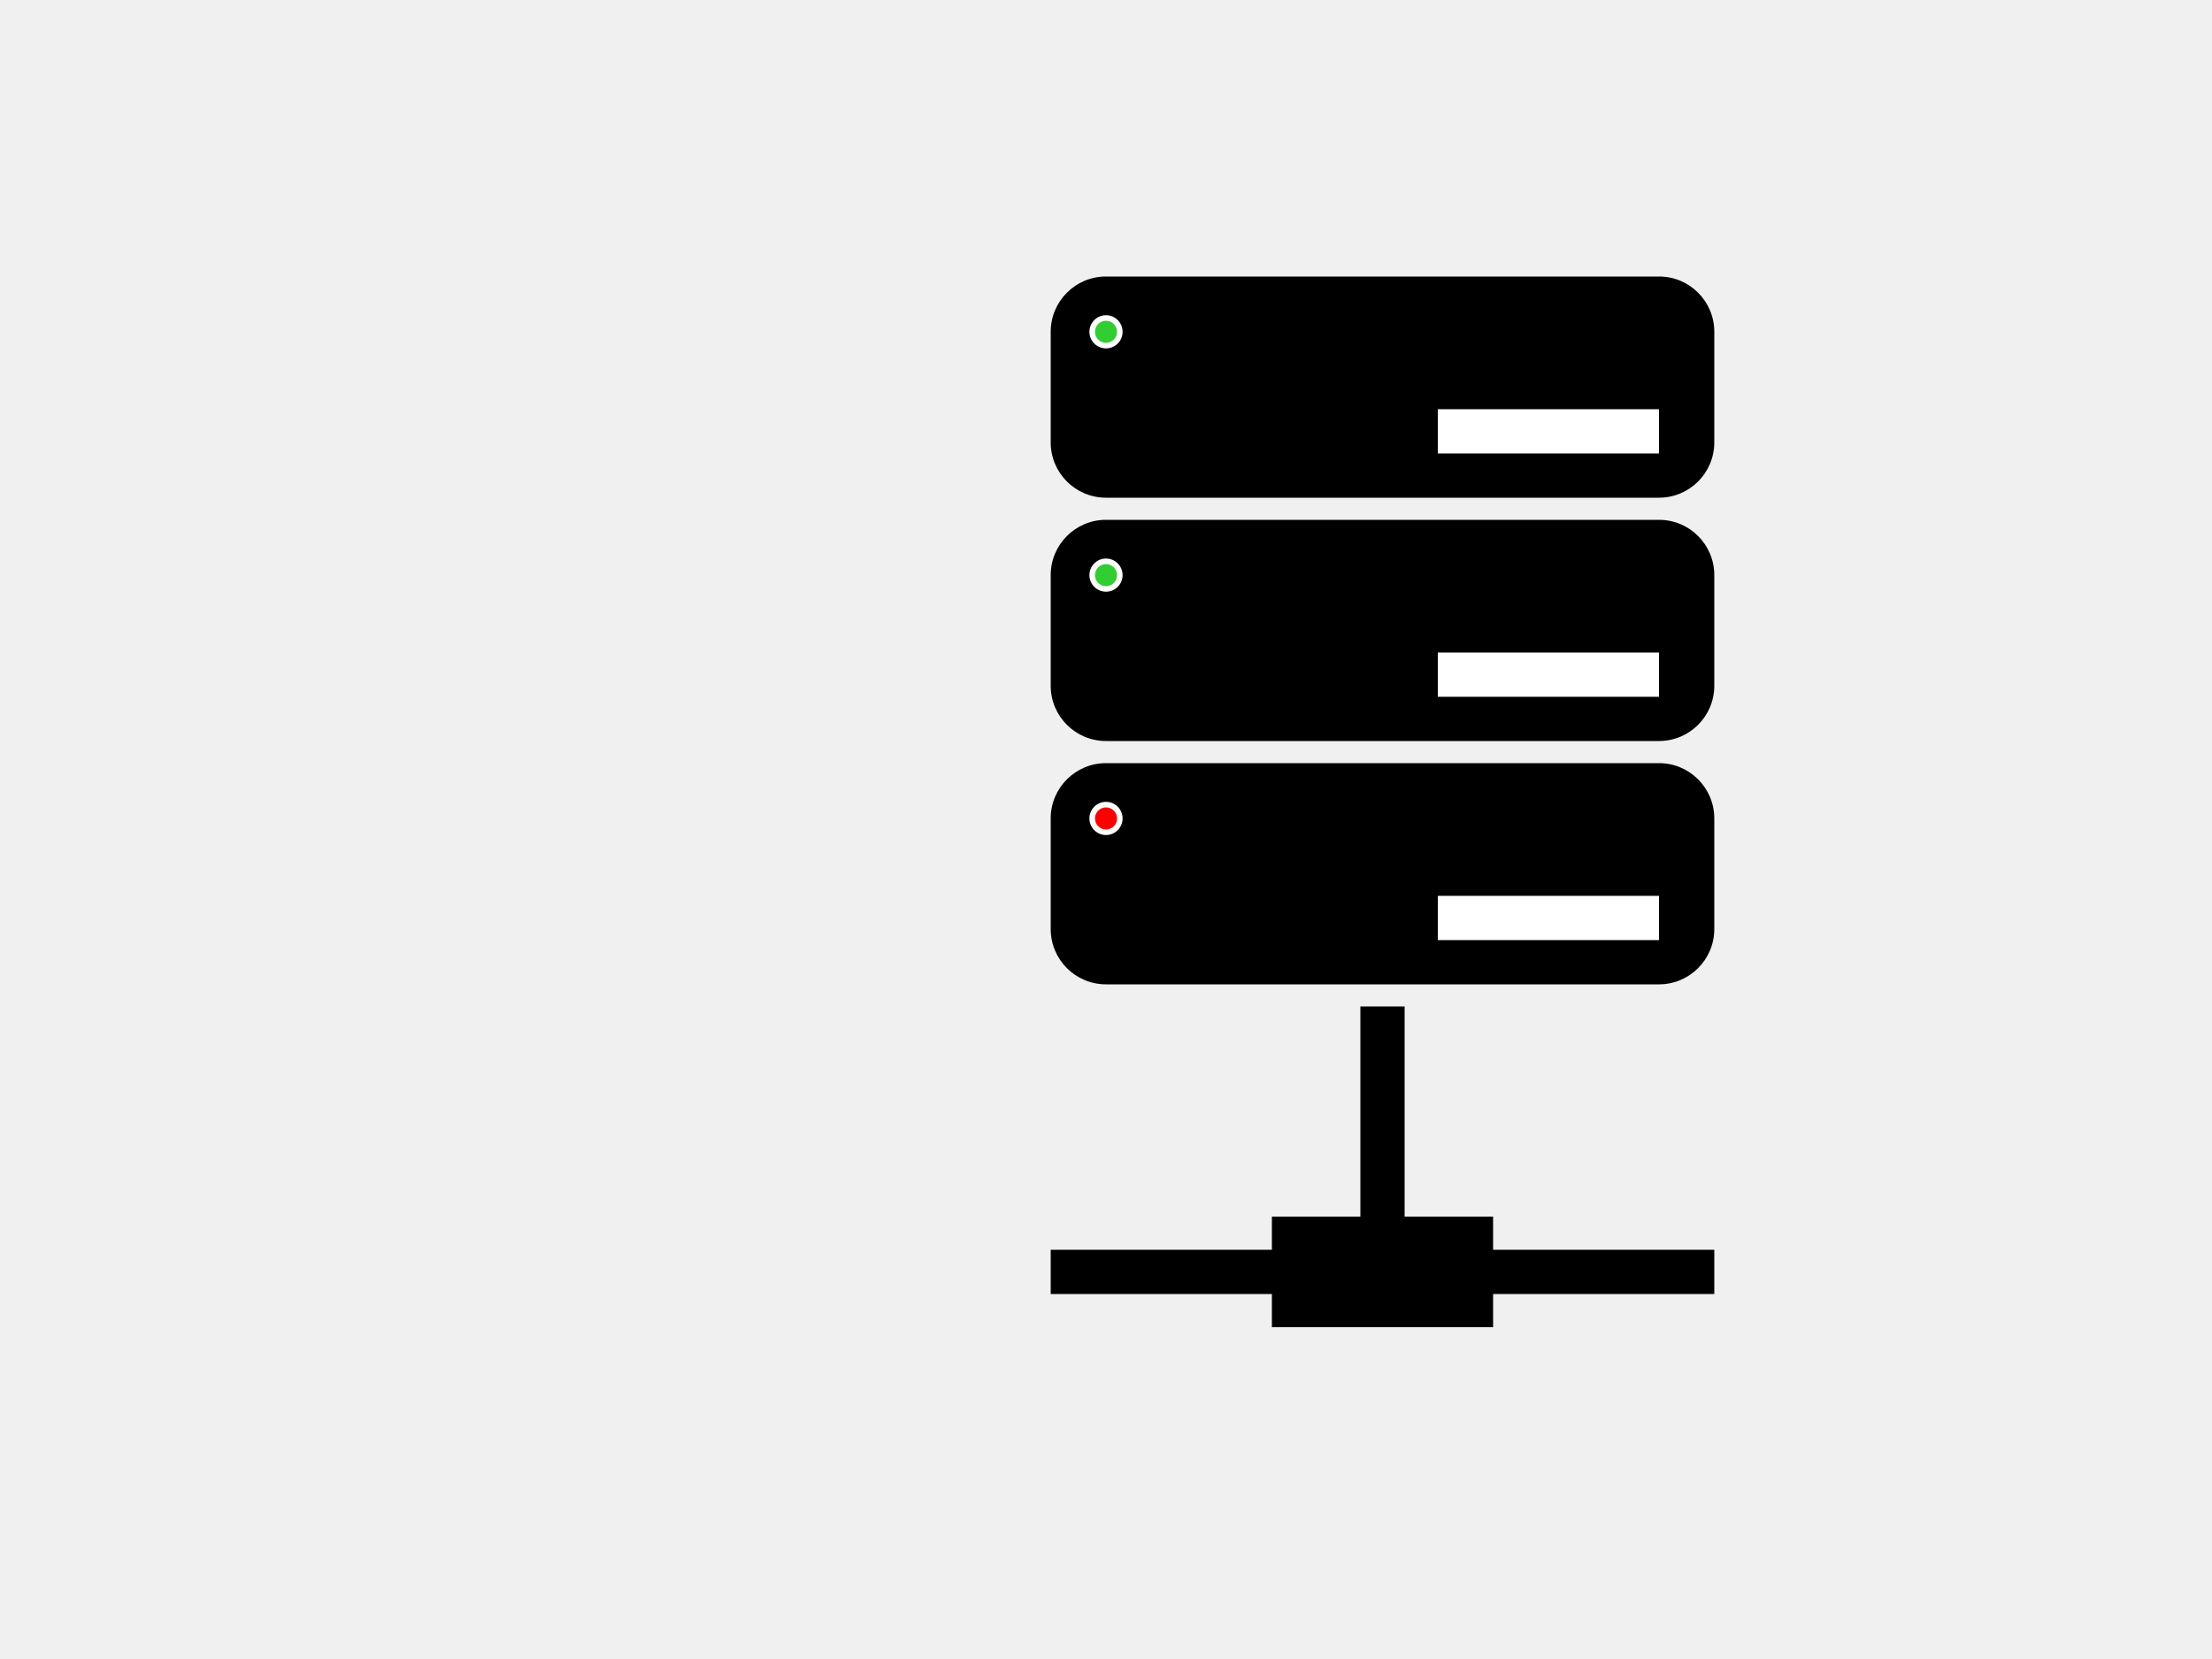
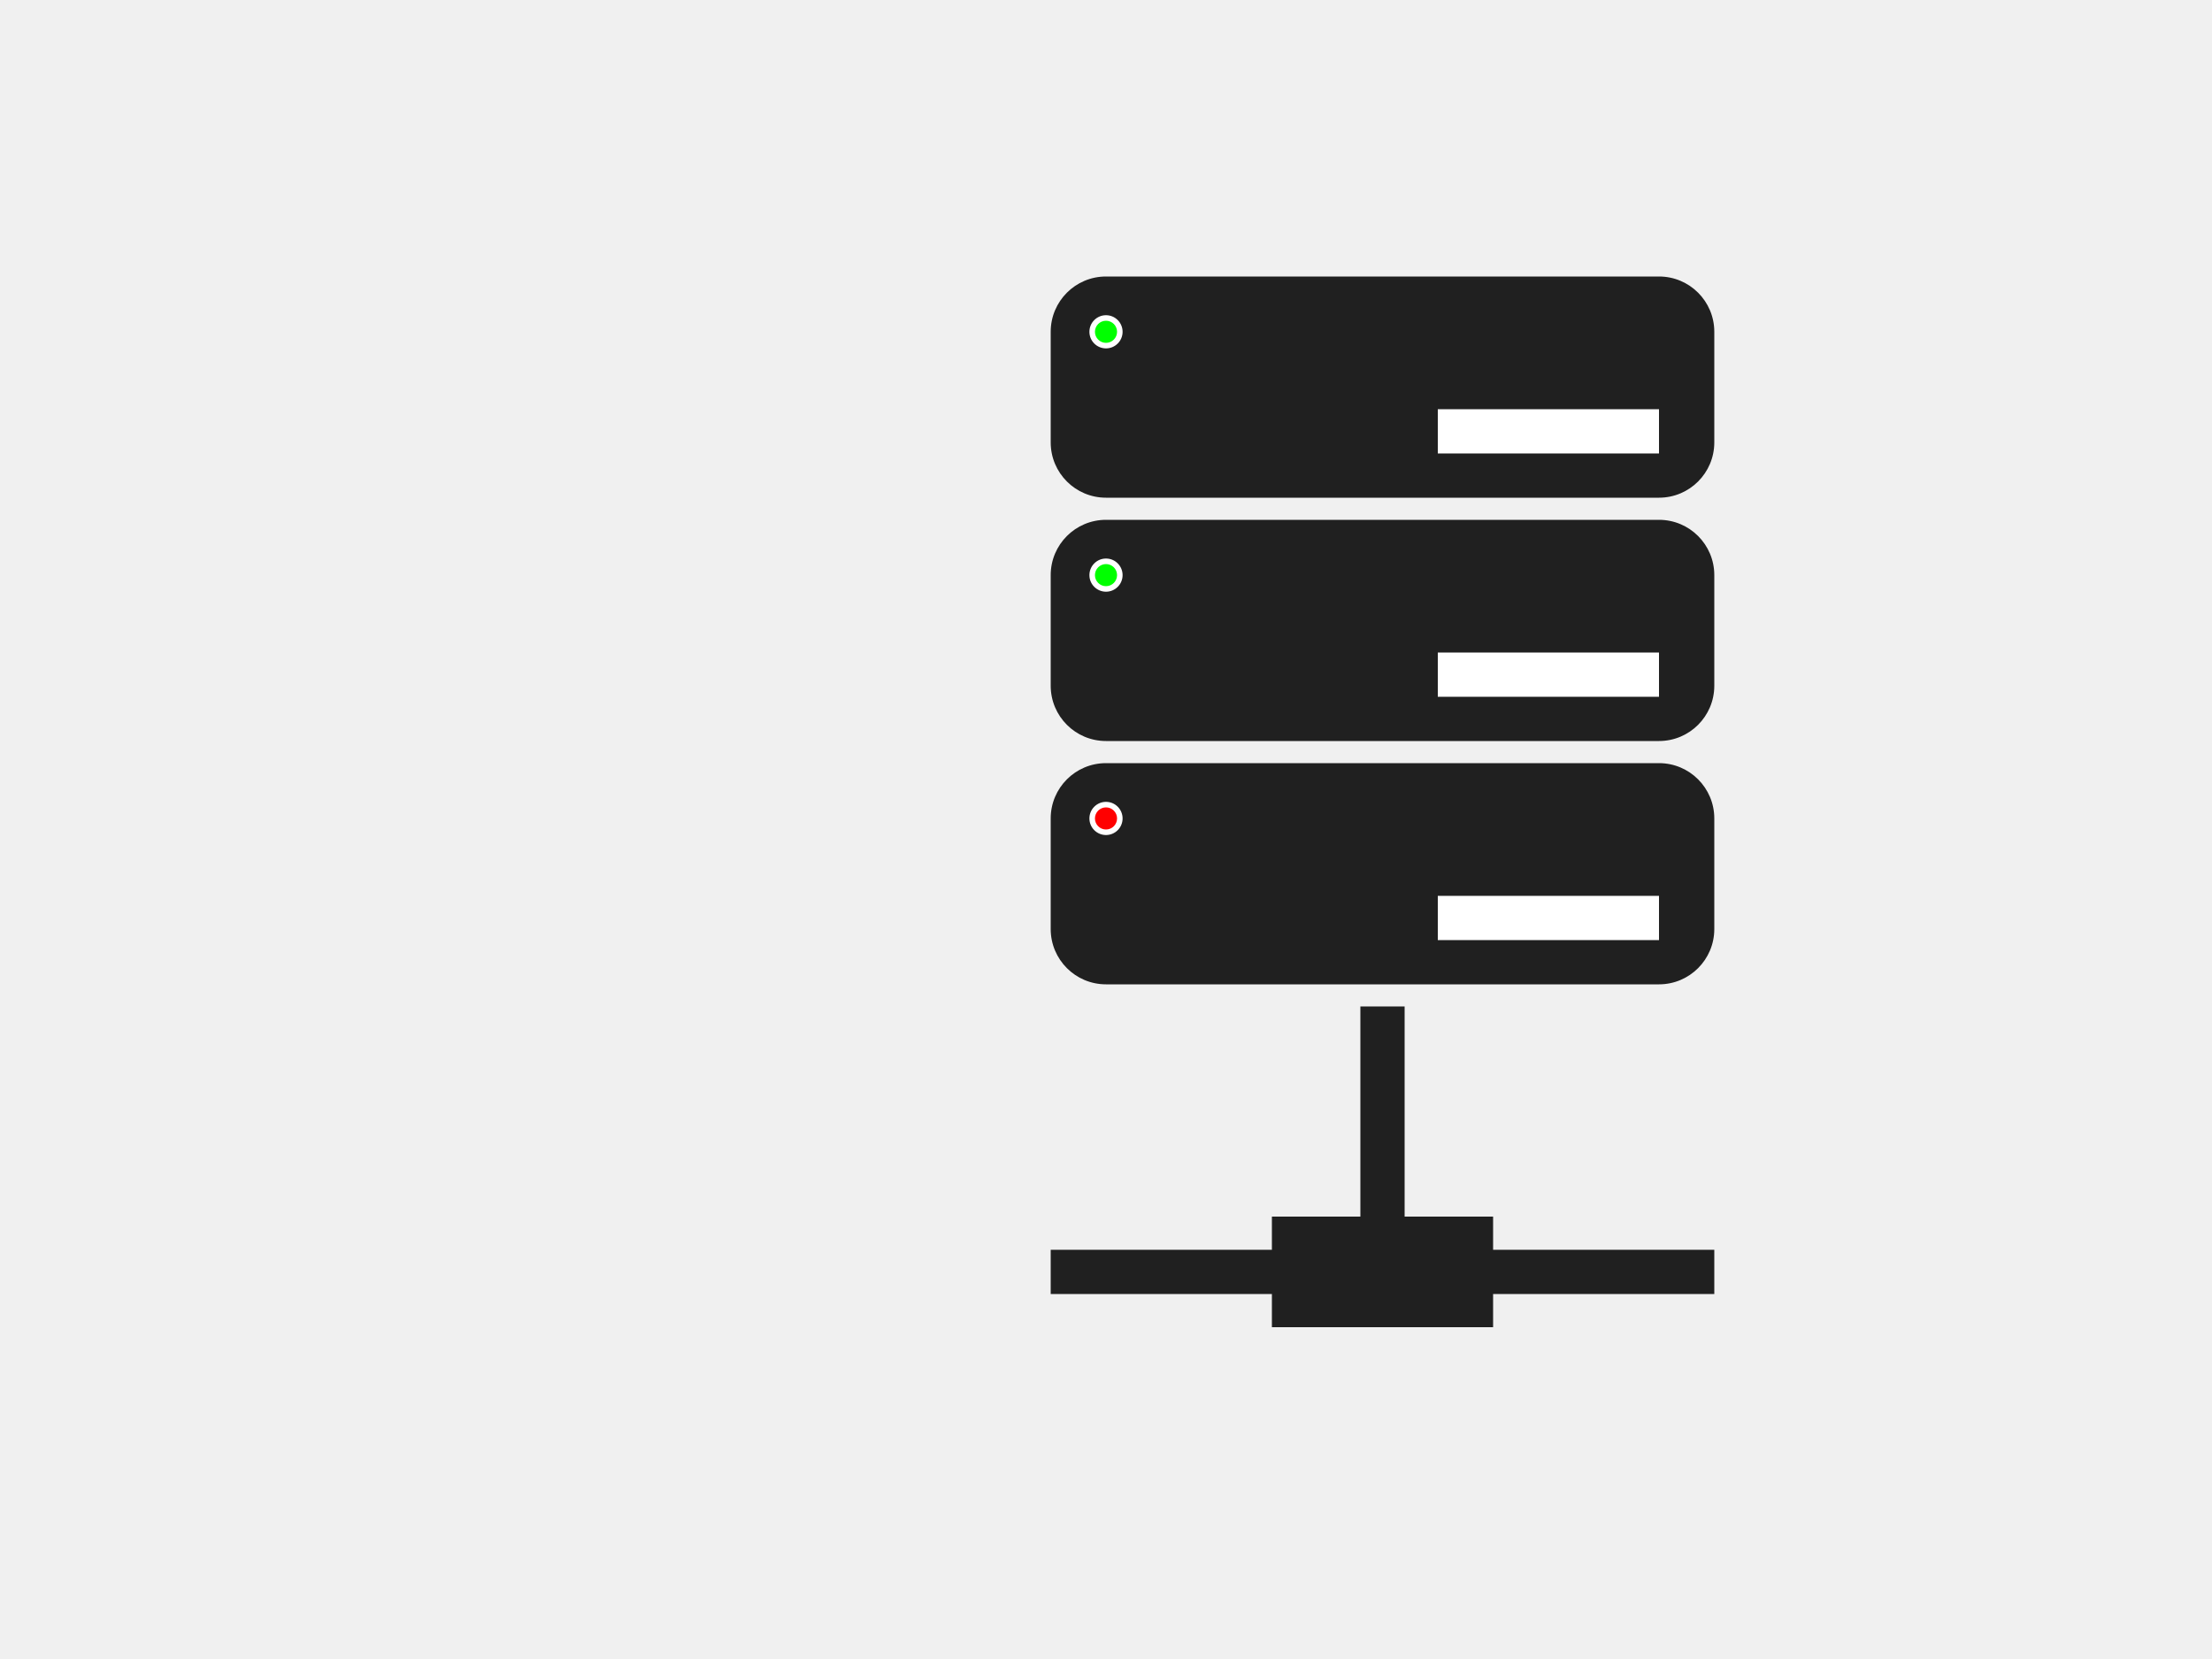
- <svg xmlns="http://www.w3.org/2000/svg" viewBox="0 0 200 150" version="1.1" preserveAspectRatio="xMidYMid">
-   <g id="server1">
-     <rect x="95" y="25" rx="5" width="60" height="20" fill="black" />
-     <rect x="130" y="37" rx="0" width="20" height="4" fill="white" />
-     <circle cx="100" cy="30" r="1.5" fill="white" />
-     <circle cx="100" cy="30" r="1" fill="limegreen" />
+ <svg xmlns="http://www.w3.org/2000/svg" viewBox="0 0 200 150" style="background: #010e1c" version="1.1" preserveAspectRatio="xMidYMid">
+   <g id="server1_top">
+     <rect x="95" y="25" rx="5" width="60" height="20" fill="#202020" />
+     <rect x="130" y="37" rx="0" width="20" height="4" fill="#ffffff" />
+     <circle cx="100" cy="30" r="1.5" fill="#ffffff" />
+     <circle cx="100" cy="30" r="1" fill="#00ff00" />
  </g>
-   <g id="server2">
-     <rect x="95" y="47" rx="5" width="60" height="20" fill="black" />
-     <rect x="130" y="59" rx="0" width="20" height="4" fill="white" />
-     <circle cx="100" cy="52" r="1.5" fill="white" />
-     <circle cx="100" cy="52" r="1" fill="limegreen" />
+   <g id="server2_middle">
+     <rect x="95" y="47" rx="5" width="60" height="20" fill="#202020" />
+     <rect x="130" y="59" rx="0" width="20" height="4" fill="#ffffff" />
+     <circle cx="100" cy="52" r="1.5" fill="#ffffff" />
+     <circle cx="100" cy="52" r="1" fill="#00ff00" />
  </g>
-   <g id="server3">
-     <rect x="95" y="69" rx="5" width="60" height="20" fill="black" />
-     <rect x="130" y="81" rx="0" width="20" height="4" fill="white" />
-     <circle cx="100" cy="74" r="1.5" fill="white" />
-     <circle cx="100" cy="74" r="1" fill="red" />
+   <g id="server3_bottom">
+     <rect x="95" y="69" rx="5" width="60" height="20" fill="#202020" />
+     <rect x="130" y="81" rx="0" width="20" height="4" fill="#ffffff" />
+     <circle cx="100" cy="74" r="1.5" fill="#ffffff" />
+     <circle cx="100" cy="74" r="1" fill="#ff0000" />
  </g>
-   <g id="net">
+   <g id="net" fill="#202020">
    <rect x="115" y="110" width="20" height="10" />
    <rect x="123" y="91" width="4" height="20" />
    <rect x="95" y="113" width="60" height="4" />
  </g>
</svg>
